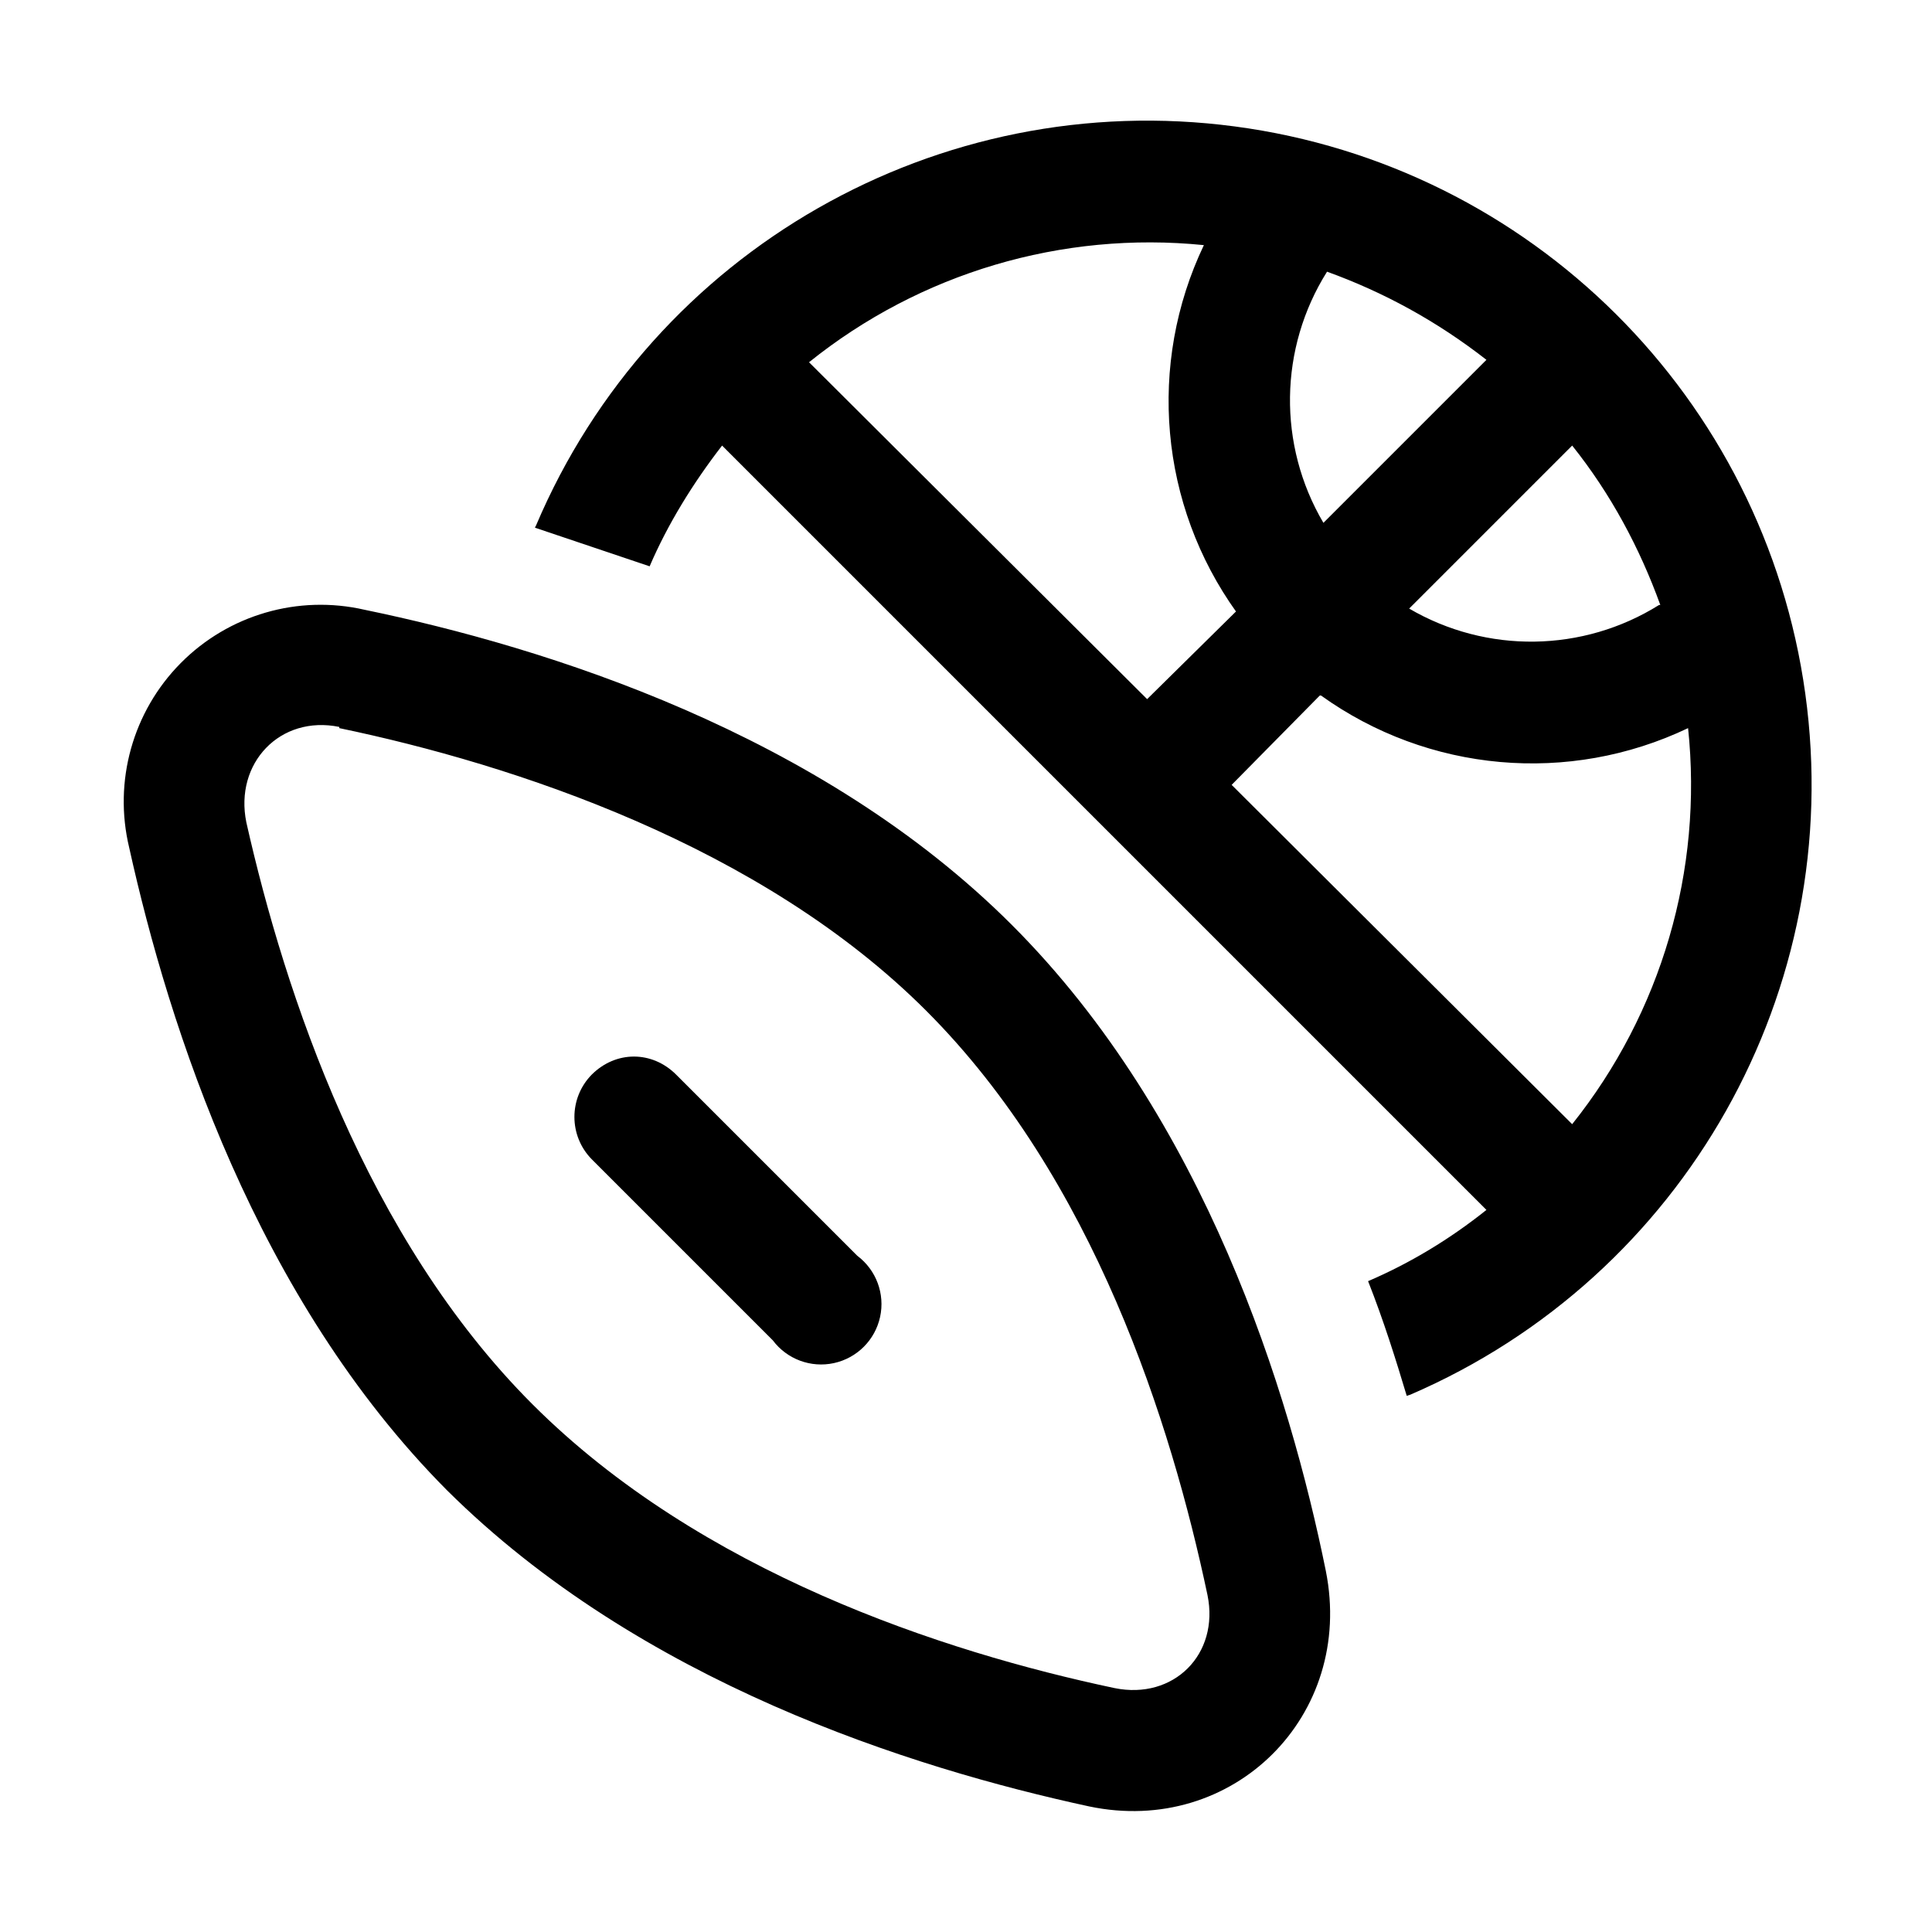
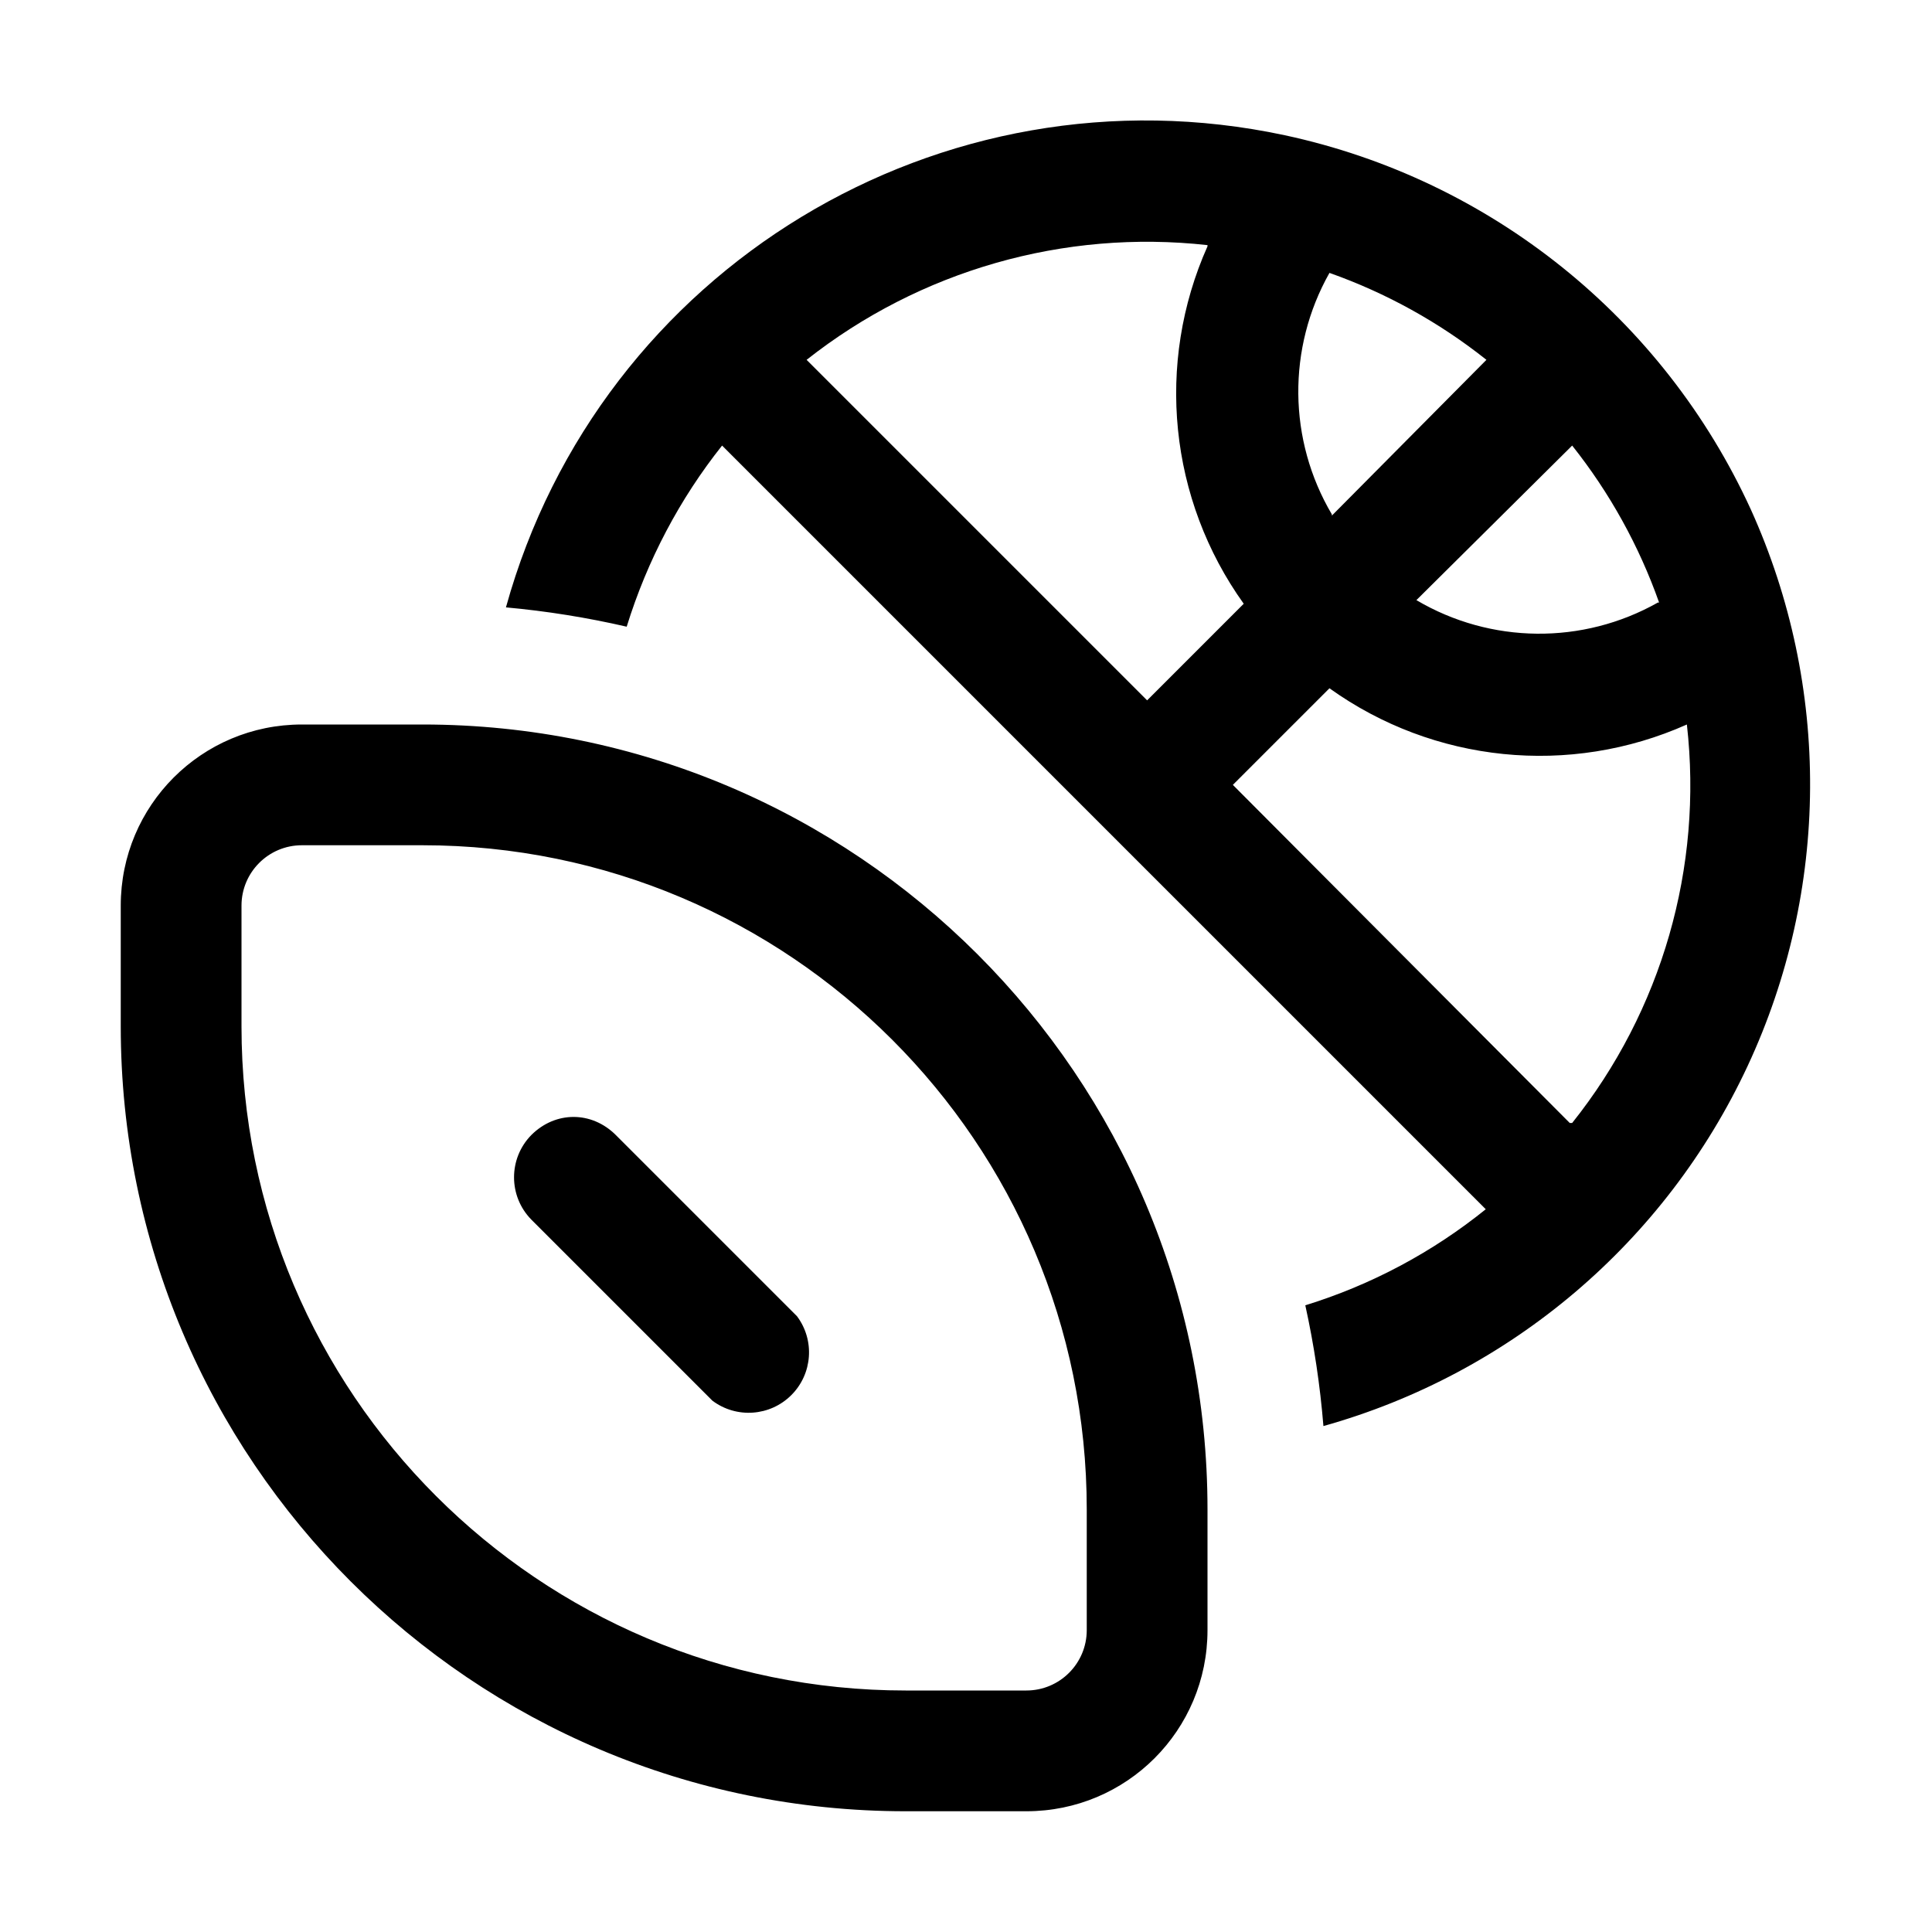
<svg xmlns="http://www.w3.org/2000/svg" width="16" height="16" viewBox="0 0 16 16">
-   <path d="m4.44 4.35-.01.02.95.32c.15-.35.36-.69.6-1l6.33 6.33c-.3.24-.63.44-.98.59.13.33.23.65.32.95l.03-.01a5.5 5.5 0 1 0-7.24-7.2Zm9.3.66a2 2 0 0 1-2.07.03l1.35-1.35c.32.4.56.85.73 1.32Zm-2.8.75a3 3 0 0 0 3.04.27 4.5 4.5 0 0 1-.96 3.28L10.2 6.5l.73-.74Zm-.7-.7-.74.73L6.7 3a4.5 4.5 0 0 1 3.27-.97 3 3 0 0 0 .27 3.04Zm.72-.73a2 2 0 0 1 .03-2.08c.47.17.91.41 1.32.73l-1.35 1.35ZM4.9 8.9c.2-.2.5-.2.7 0l1.5 1.5a.5.5 0 1 1-.7.7L4.9 9.6a.5.5 0 0 1 0-.7ZM1.07 7.02a1.63 1.63 0 0 1 1.95-1.97c1.5.31 3.77 1.02 5.36 2.61 1.6 1.6 2.3 3.87 2.6 5.35.24 1.2-.77 2.2-1.96 1.95-1.48-.32-3.72-1.03-5.32-2.62-1.58-1.59-2.3-3.83-2.63-5.32Zm1.74-1c-.49-.1-.87.3-.77.79.32 1.42.99 3.44 2.37 4.82 1.39 1.39 3.4 2.05 4.82 2.35.49.1.87-.28.77-.77-.3-1.42-.94-3.45-2.33-4.84C6.3 7 4.25 6.33 2.81 6.03Z" />
+   <path d="M13.02 9.3a4.48 4.48 0 0 0 .95-3.3 2.99 2.99 0 0 1-2.96-.3l-.8.8L13 9.3Zm-.71.72L9.16 6.87a.52.52 0 0 1-.03-.03L5.98 3.69c-.35.44-.62.95-.79 1.5a7.48 7.48 0 0 0-1-.16 5.5 5.5 0 0 1 6.45-3.91 5.52 5.52 0 0 1 3.86 3.1 5.52 5.52 0 0 1-3.54 7.59 7.47 7.47 0 0 0-.15-1 4.49 4.49 0 0 0 1.5-.8Zm1.43-5.03a4.5 4.5 0 0 0-.72-1.3l-1.29 1.28a2 2 0 0 0 2 .02Zm-2.71-.72 1.28-1.29a4.5 4.5 0 0 0-1.3-.72 2 2 0 0 0 .02 2ZM10 2.03a4.55 4.55 0 0 0-3.32.95L9.5 5.8l.8-.8a2.99 2.99 0 0 1-.3-2.96ZM2.5 7a.5.5 0 0 0-.5.5v1A5.5 5.5 0 0 0 7.5 14h1a.5.5 0 0 0 .5-.5v-1A5.5 5.5 0 0 0 3.5 7h-1ZM1 7.5C1 6.67 1.67 6 2.5 6h1a6.5 6.5 0 0 1 6.5 6.5v1c0 .83-.67 1.5-1.5 1.5h-1A6.5 6.5 0 0 1 1 8.5v-1Zm3.4 1.9c.2-.2.5-.2.7 0l1.5 1.5a.5.5 0 0 1-.7.7l-1.5-1.5a.5.5 0 0 1 0-.7Z" />
</svg>
